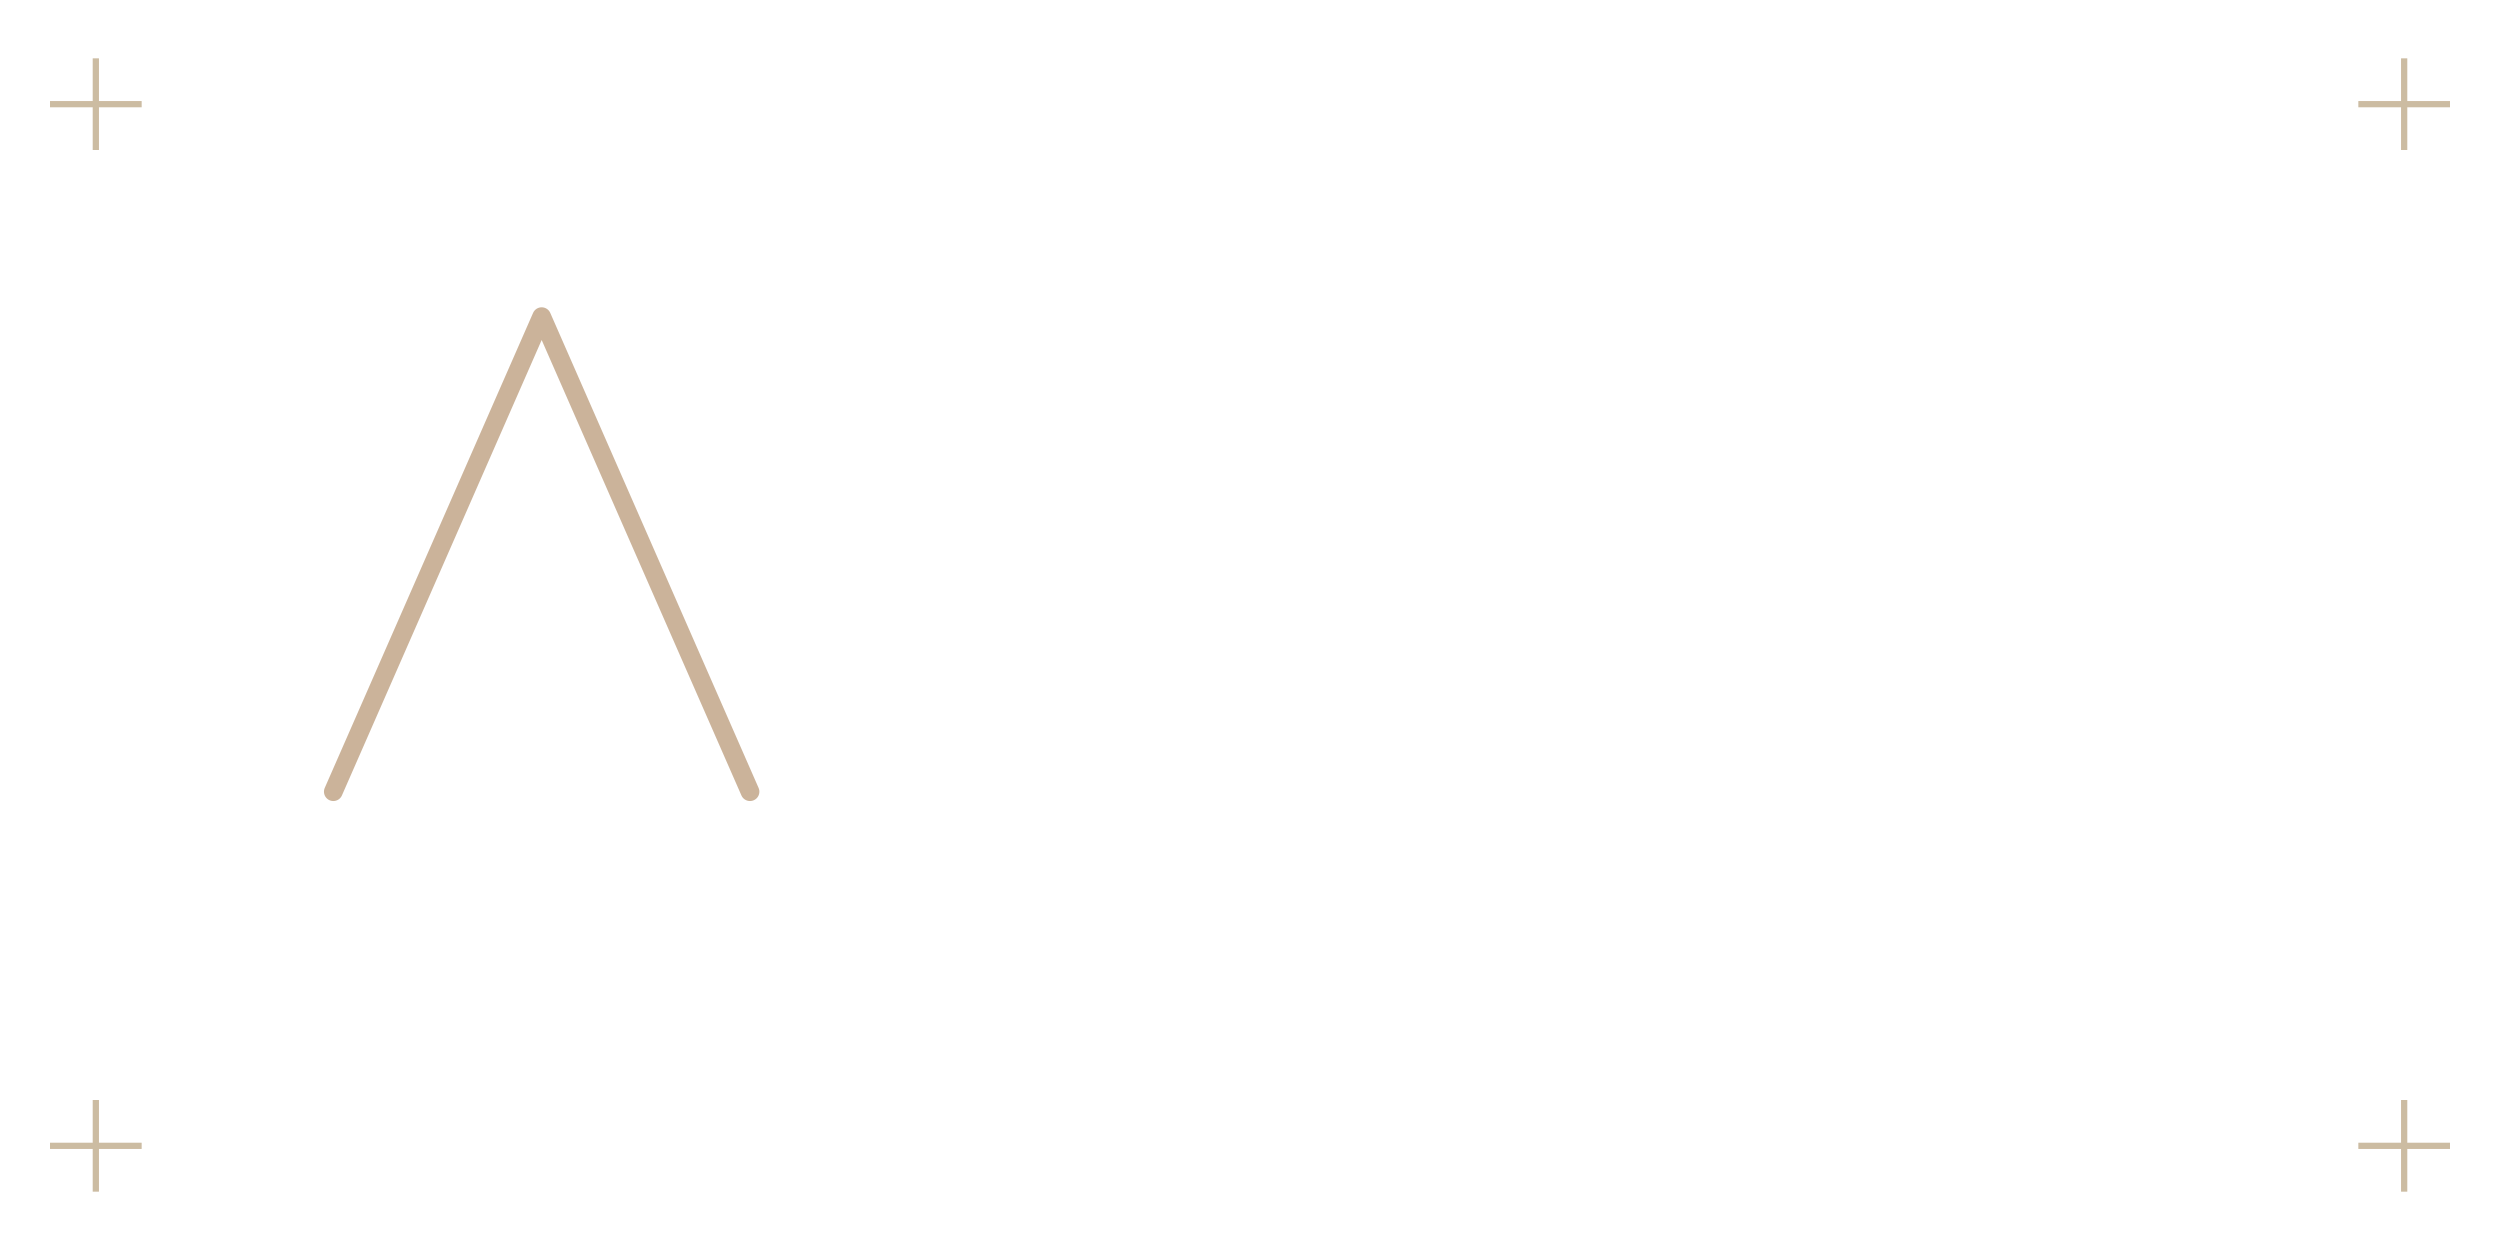
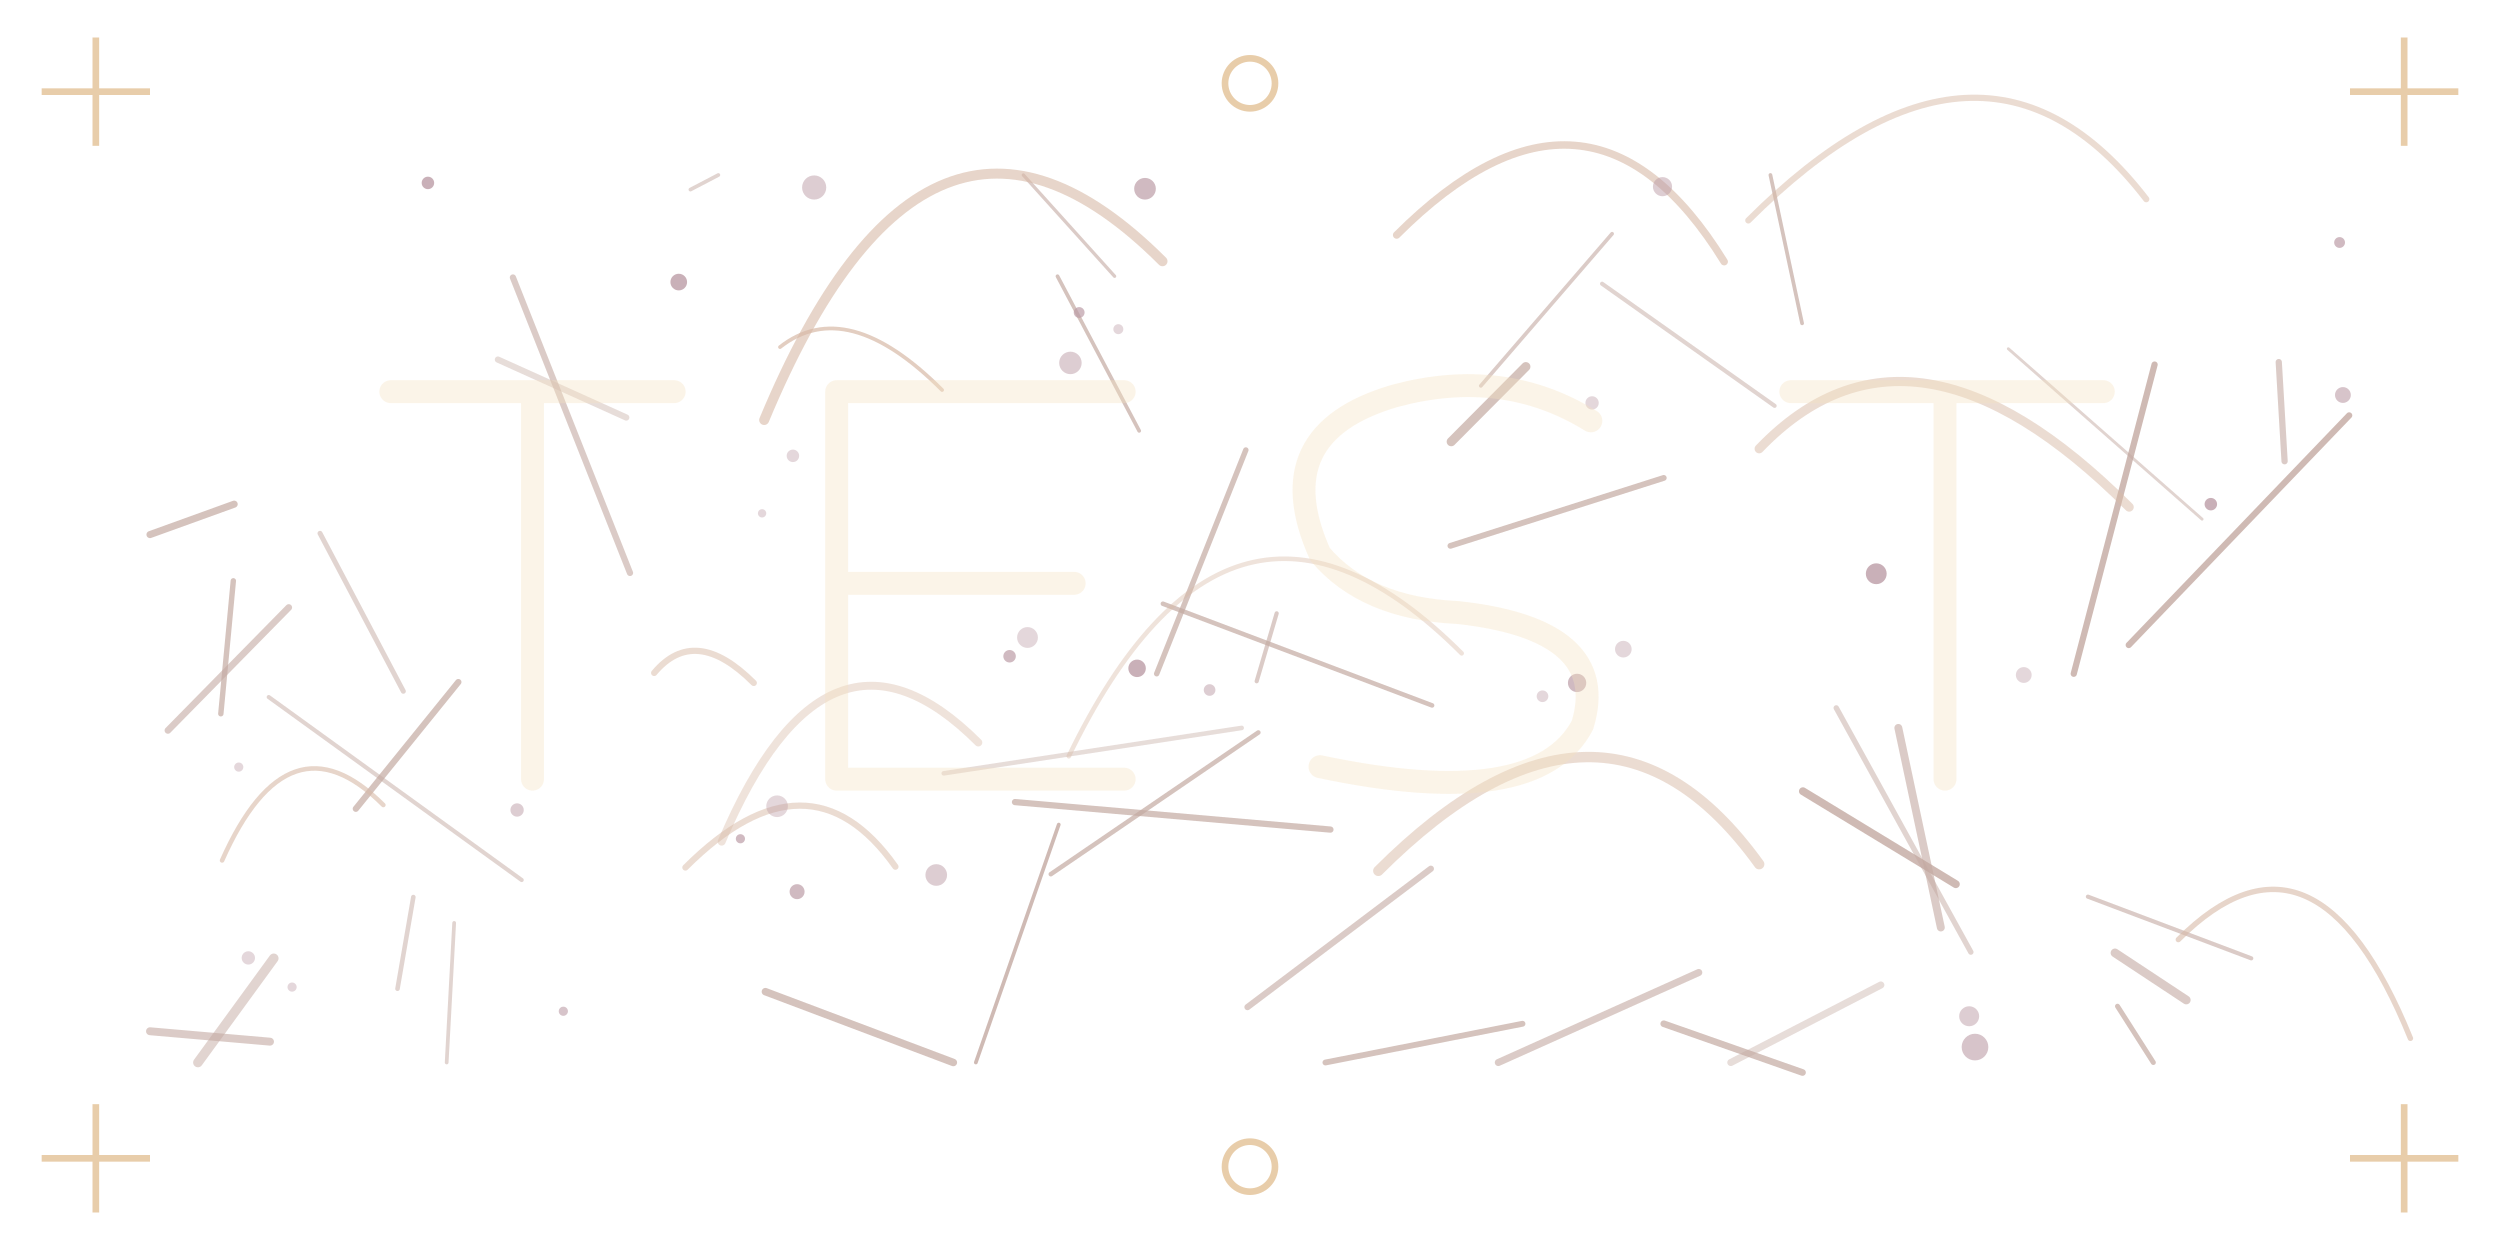
<svg xmlns="http://www.w3.org/2000/svg" width="160mm" height="80mm" viewBox="0 0 600 300">
-   <g fill="none" stroke="#cbb39a" stroke-width="4.5" stroke-linecap="round" stroke-linejoin="round">
-     <path d="M80 190L130 76L180 190" />
+   <g fill="none" stroke="#c3a9a1" stroke-linecap="round" stroke-linejoin="round">
+     <path d="M119.5 86.3L150.3 100.2" stroke-width="1.5" opacity="0.4" />
+     <path d="M267.5 66.3L245.6 42.0" stroke-width="0.8" opacity="0.6" />
+     <path d="M273.4 103.4L253.8 66.3" stroke-width="0.9" opacity="0.7" />
+     <path d="M65.7 230.0L47.5 255.0" stroke-width="2.3" opacity="0.5" />
+     <path d="M76.8 128.0L96.8 165.9" stroke-width="1.2" opacity="0.5" />
+     <path d="M507.6 228.7L524.7 240.0" stroke-width="2.1" opacity="0.6" />
+     <path d="M109.0 221.5L107.2 255.0" stroke-width="0.9" opacity="0.5" />
+     <path d="M348.3 106.0L366.2 88.0" stroke-width="2.2" opacity="0.7" />
+     <path d="M407.7 233.4L359.6 255.0" stroke-width="1.7" opacity="0.6" />
+     <path d="M348.1 131.0L399.3 114.7" stroke-width="1.4" opacity="0.7" />
+     <path d="M465.8 222.6L455.6 174.7" stroke-width="1.9" opacity="0.6" />
+     <path d="M277.6 161.7L299.0 108.0" stroke-width="1.3" opacity="0.7" />
+     <path d="M528.5 124.6L482.0 83.7" stroke-width="0.7" opacity="0.5" />
+     <path d="M123.1 66.6L151.2 137.5" stroke-width="1.5" opacity="0.6" />
+     <path d="M254.1 197.9L234.2 255.0" stroke-width="0.9" opacity="0.8" />
+     <path d="M302.0 175.8L252.2 209.8" stroke-width="1.1" opacity="0.7" />
+     <path d="M440.7 169.9L473.0 228.5" stroke-width="1.3" opacity="0.5" />
+     <path d="M56.0 139.4L53.0 171.3" stroke-width="1.3" opacity="0.7" />
+     <path d="M451.4 236.4L415.4 255.0" stroke-width="1.7" opacity="0.4" />
+     <path d="M183.7 238.0L228.8 255.0" stroke-width="1.8" opacity="0.7" />
+     <path d="M469.4 212.2L432.7 189.9" stroke-width="1.9" opacity="0.8" />
+     <path d="M40.3 175.3L69.3 145.8" stroke-width="1.6" opacity="0.6" />
+     <path d="M425.9 97.4L384.5 68.1" stroke-width="1.0" opacity="0.5" />
+     <path d="M510.9 154.8L563.8 99.7" stroke-width="1.5" opacity="0.8" />
+     <path d="M243.6 192.5L319.3 199.1" stroke-width="1.5" opacity="0.7" />
+     <path d="M508.2 241.5L516.8 255.0" stroke-width="1.2" opacity="0.7" />
+     <path d="M365.4 245.7L318.1 255.0" stroke-width="1.4" opacity="0.7" />
+     <path d="M548.3 110.7L546.9 86.9" stroke-width="1.5" opacity="0.6" />
+     <path d="M85.4 194.1L110.0 163.7" stroke-width="1.5" opacity="0.7" />
+     <path d="M165.7 45.5L172.4 42.0" stroke-width="0.9" opacity="0.5" />
+     <path d="M306.4 147.2L301.6 163.5" stroke-width="1.0" opacity="0.6" />
+     <path d="M343.4 208.5L299.4 241.7" stroke-width="1.5" opacity="0.6" />
+     <path d="M56.2 121.0L36.0 128.3" stroke-width="1.7" opacity="0.7" />
+     <path d="M95.4 237.3L99.2 215.3" stroke-width="1.1" opacity="0.5" />
+     <path d="M517.1 87.5L497.7 161.7" stroke-width="1.5" opacity="0.8" />
+     <path d="M226.5 185.6L298.0 174.7" stroke-width="1.1" opacity="0.4" />
+     <path d="M355.4 92.6L386.9 56.1" stroke-width="0.9" opacity="0.6" />
+     <path d="M501.1 215.2L540.3 230.0" stroke-width="1.0" opacity="0.6" />
+     <path d="M64.8 250.0L36.0 247.5" stroke-width="1.9" opacity="0.6" />
+     <path d="M343.7 169.3L279.1 144.9" stroke-width="1.1" opacity="0.7" />
+     <path d="M432.6 257.4L399.3 245.7" stroke-width="1.6" opacity="0.7" />
+     <path d="M125.2 211.2L64.5 167.3" stroke-width="1.0" opacity="0.5" />
+     <path d="M432.5 77.6L424.9 42.0" stroke-width="0.9" opacity="0.7" />
  </g>
-   <g fill="none" stroke="#b79f7a" stroke-width="1.5" opacity=".7">
-     <path d="M12 25h22 M23 14v22 M566 25h22 M577 14v22 M12 275h22 M23 264v22 M566 275h22 M577 264v22" />
+   <g fill="none" stroke="#d7b9a6" stroke-linecap="round" stroke-linejoin="round">
+     <path d="M226.1 93.6q-22.9 -22.9 -38.9 -10.3" stroke-width="0.9" opacity="0.7" />
+     <path d="M511.0 121.7q-52.2 -52.2 -88.8 -14.0" stroke-width="2.2" opacity="0.5" />
+     <path d="M350.8 156.8q-55.5 -55.5 -94.3 24.7" stroke-width="1.1" opacity="0.4" />
+     <path d="M335.2 56.4q46.2 -46.2 78.6 6.4" stroke-width="1.8" opacity="0.6" />
+     <path d="M164.5 208.2q29.6 -29.6 50.4 -0.2" stroke-width="1.5" opacity="0.5" />
+     <path d="M92.0 193.2q-22.7 -22.7 -38.7 13.3" stroke-width="1.1" opacity="0.6" />
+     <path d="M522.8 225.5q32.8 -32.8 55.7 23.7" stroke-width="1.3" opacity="0.6" />
+     <path d="M419.6 52.9q56.2 -56.2 95.5 -5.1" stroke-width="1.5" opacity="0.5" />
+     <path d="M180.9 163.9q-14.1 -14.1 -23.9 -2.4" stroke-width="1.5" opacity="0.5" />
+     <path d="M279.0 62.7q-56.3 -56.3 -95.6 38.1" stroke-width="2.4" opacity="0.6" />
+     <path d="M330.8 209.0q53.8 -53.8 91.4 -1.6" stroke-width="2.5" opacity="0.5" />
+     <path d="M234.8 178.2q-36.2 -36.2 -61.6 23.8" stroke-width="1.9" opacity="0.4" />
+   </g>
+   <g fill="#bc9ca6">
+     <circle cx="274.8" cy="45.3" r="2.6" opacity="0.7" />
+     <circle cx="259.0" cy="75.0" r="1.3" opacity="0.7" />
+     <circle cx="474.0" cy="251.3" r="3.2" opacity="0.6" />
+     <circle cx="162.9" cy="67.7" r="2.0" opacity="0.8" />
+     <circle cx="272.9" cy="160.4" r="2.1" opacity="0.8" />
+     <circle cx="57.3" cy="184.1" r="1.1" opacity="0.4" />
+     <circle cx="224.7" cy="210.0" r="2.6" opacity="0.5" />
+     <circle cx="102.7" cy="43.9" r="1.5" opacity="0.8" />
+     <circle cx="177.7" cy="201.3" r="1.1" opacity="0.7" />
+     <circle cx="382.1" cy="96.7" r="1.6" opacity="0.4" />
+     <circle cx="472.6" cy="243.9" r="2.4" opacity="0.5" />
+     <circle cx="530.6" cy="121.0" r="1.5" opacity="0.8" />
+     <circle cx="268.4" cy="79.0" r="1.2" opacity="0.4" />
+     <circle cx="190.3" cy="109.4" r="1.5" opacity="0.4" />
+     <circle cx="389.6" cy="155.8" r="2.0" opacity="0.4" />
+     <circle cx="290.3" cy="165.6" r="1.4" opacity="0.5" />
+     <circle cx="135.2" cy="242.7" r="1.1" opacity="0.6" />
+     <circle cx="399.0" cy="44.8" r="2.3" opacity="0.5" />
+     <circle cx="191.3" cy="214.0" r="1.8" opacity="0.7" />
+     <circle cx="70.1" cy="236.9" r="1.1" opacity="0.4" />
+     <circle cx="561.5" cy="58.2" r="1.3" opacity="0.7" />
+     <circle cx="485.7" cy="162.0" r="1.9" opacity="0.4" />
+     <circle cx="378.5" cy="163.9" r="2.2" opacity="0.7" />
+     <circle cx="59.6" cy="229.9" r="1.6" opacity="0.4" />
+     <circle cx="124.1" cy="194.4" r="1.6" opacity="0.5" />
+     <circle cx="370.2" cy="167.1" r="1.4" opacity="0.4" />
+     <circle cx="450.3" cy="137.7" r="2.5" opacity="0.8" />
+     <circle cx="246.6" cy="153.0" r="2.5" opacity="0.4" />
+     <circle cx="242.3" cy="157.5" r="1.5" opacity="0.7" />
+     <circle cx="182.9" cy="123.2" r="1.0" opacity="0.4" />
+     <circle cx="256.9" cy="87.1" r="2.7" opacity="0.5" />
+     <circle cx="186.5" cy="193.5" r="2.6" opacity="0.4" />
+     <circle cx="195.4" cy="45.0" r="2.9" opacity="0.5" />
+     <circle cx="562.3" cy="94.8" r="1.9" opacity="0.6" />
+   </g>
+   <g fill="none" stroke="#f5e1bf" stroke-width="5.5" stroke-linecap="round" stroke-linejoin="round" opacity=".36" transform="translate(-0.2 0)">
+     <path d="M94 94H162 M128 94V187 M201 94V187 M201 94H270 M201 140H258 M201 187H270 M382 101Q361 88 335 95Q304 104 317 133Q328 146 350 147Q387 151 380 174Q369 195 317 184 M430 94H505 M467 94V187" />
+   </g>
+   <g fill="none" stroke="#e6c8a1" stroke-width="1.6" opacity=".9">
+     <path d="M10 22H36 M23 9V35 M564 22H590 M577 9V35 M10 278H36 M23 265V291 M564 278H590 M577 265V291" />
+     <circle cx="300" cy="20" r="6" />
+     <circle cx="300" cy="280" r="6" />
  </g>
</svg>
